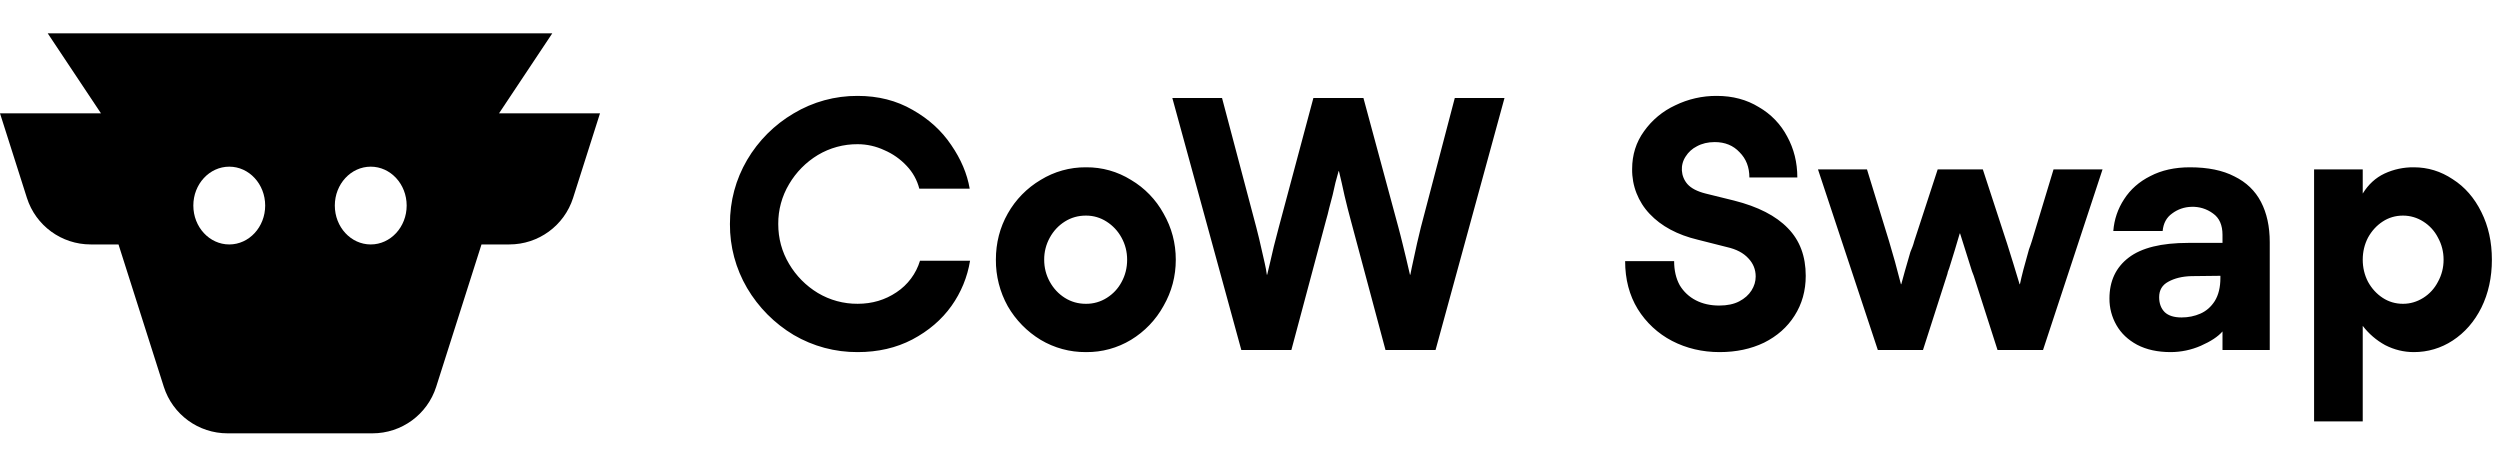
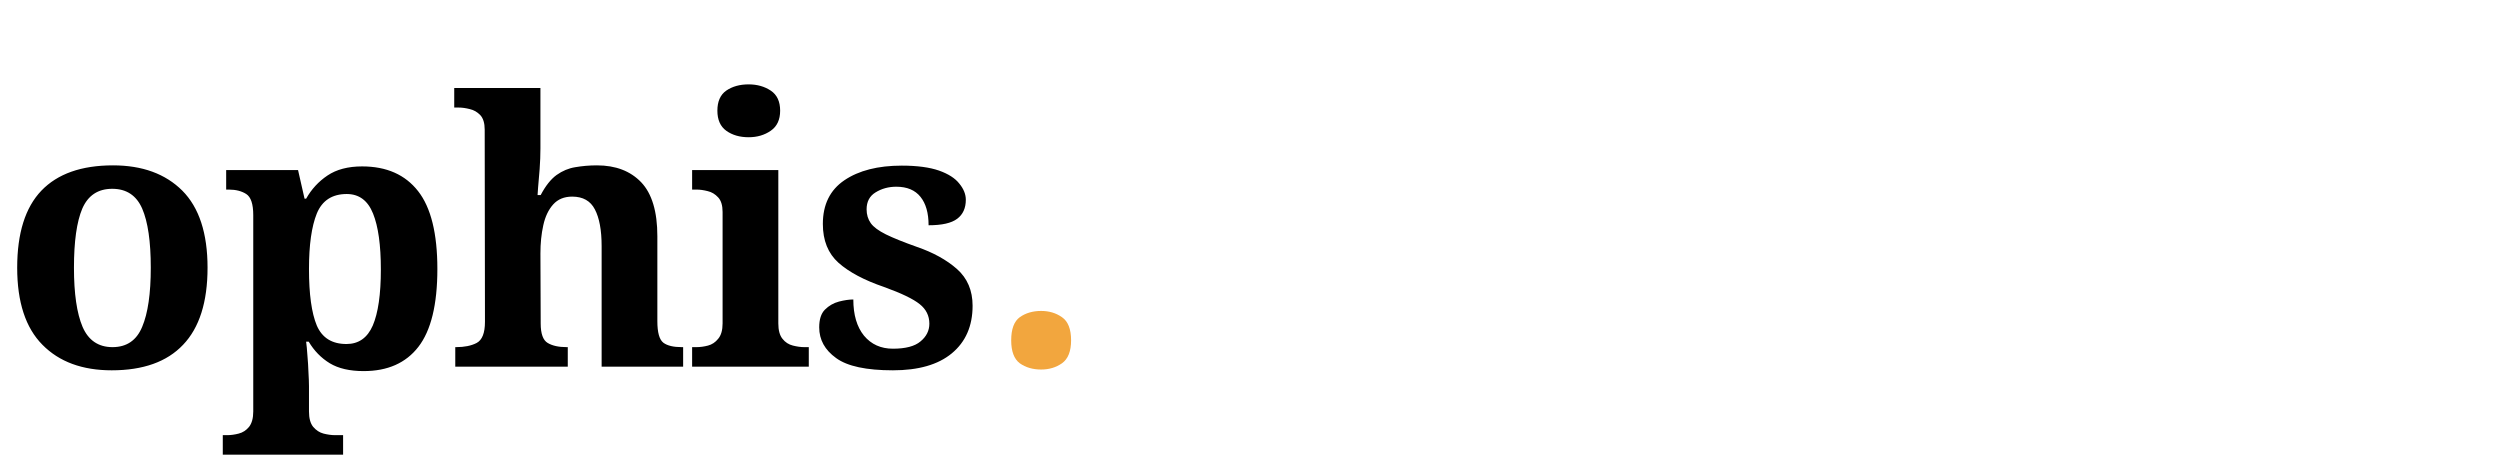
<svg xmlns="http://www.w3.org/2000/svg" fill="none" viewBox="0 0 150 28">
-   <path fill="currentColor" d="M138.845 10.164h2.919v1.449c.336-.546.77-.945 1.302-1.197a4.068 4.068 0 0 1 1.764-.378c.84 0 1.617.238 2.331.714.728.462 1.302 1.12 1.722 1.974.42.84.63 1.792.63 2.856 0 1.064-.21 2.023-.63 2.877-.42.84-.994 1.498-1.722 1.974a4.207 4.207 0 0 1-2.331.693c-.602 0-1.176-.14-1.722-.42a4.275 4.275 0 0 1-1.344-1.155v5.733h-2.919v-15.12Zm5.334 2.772c-.448 0-.854.119-1.218.357s-.658.56-.882.966c-.21.406-.315.847-.315 1.323s.105.917.315 1.323c.224.406.518.728.882.966s.77.357 1.218.357c.434 0 .84-.12 1.218-.357.378-.238.672-.56.882-.966.224-.406.336-.847.336-1.323s-.112-.917-.336-1.323a2.448 2.448 0 0 0-.882-.966 2.245 2.245 0 0 0-1.218-.357Zm-12.782-2.898c1.078 0 1.967.182 2.667.546.714.35 1.246.86 1.596 1.533.35.672.525 1.477.525 2.415V21h-2.835v-1.113c-.266.308-.7.595-1.302.86a4.543 4.543 0 0 1-1.806.379c-.784 0-1.456-.147-2.016-.441-.546-.294-.959-.686-1.239-1.176a3.162 3.162 0 0 1-.42-1.596c0-1.05.385-1.87 1.155-2.457.77-.588 1.96-.882 3.57-.882h2.058v-.483c0-.588-.189-1.015-.567-1.281a2.028 2.028 0 0 0-1.302-.4 1.985 1.985 0 0 0-1.155.4c-.336.238-.525.588-.567 1.05h-2.961c.056-.7.273-1.337.651-1.911.378-.588.903-1.05 1.575-1.386.672-.35 1.463-.525 2.373-.525Zm-.504 9.009c.406 0 .784-.077 1.134-.231.35-.154.637-.406.861-.756.224-.364.336-.826.336-1.386v-.126l-1.743.02c-.546.015-1.008.127-1.386.337-.364.196-.546.504-.546.924 0 .378.112.679.336.903.224.21.56.315 1.008.315Zm-4.741-8.883L122.582 21h-2.73l-1.428-4.452-.105-.273a279.09 279.09 0 0 1-.714-2.268h-.021c-.182.63-.392 1.323-.63 2.079-.028.07-.056.147-.084.23a1.114 1.114 0 0 1-.063.232L115.379 21h-2.709l-3.591-10.836h2.94l1.323 4.305c.238.784.476 1.645.714 2.583h.021c.098-.378.28-1.022.546-1.932.042-.112.084-.217.126-.315.042-.112.077-.224.105-.336l1.407-4.305h2.709l1.407 4.305.042.126c.266.84.518 1.659.756 2.457h.021c.098-.476.28-1.176.546-2.1.028-.07.056-.147.084-.231l.084-.252 1.302-4.305h2.94Zm-25.704 5.502c0 .56.112 1.043.336 1.449a2.4 2.4 0 0 0 .966.903c.406.21.875.315 1.407.315.476 0 .875-.084 1.197-.252.322-.168.567-.385.735-.651.168-.266.252-.546.252-.84 0-.42-.147-.784-.441-1.092-.294-.322-.721-.546-1.281-.672l-1.743-.441c-1.232-.294-2.198-.812-2.898-1.554a3.823 3.823 0 0 1-1.05-2.688c0-.854.238-1.61.714-2.268a4.716 4.716 0 0 1 1.869-1.554 5.594 5.594 0 0 1 2.499-.567c.952 0 1.792.224 2.52.672a4.385 4.385 0 0 1 1.701 1.764c.406.742.609 1.56.609 2.457h-2.877c0-.616-.196-1.12-.588-1.512-.378-.406-.875-.61-1.491-.61-.406 0-.763.085-1.071.253a1.675 1.675 0 0 0-.672.609 1.369 1.369 0 0 0 .105 1.659c.224.252.588.44 1.092.567l1.701.42c1.442.364 2.52.917 3.234 1.659.714.728 1.071 1.68 1.071 2.856 0 .896-.224 1.694-.672 2.394-.434.686-1.043 1.225-1.827 1.617-.784.378-1.673.567-2.667.567-1.036 0-1.988-.224-2.856-.672a5.296 5.296 0 0 1-2.058-1.911c-.504-.826-.756-1.785-.756-2.877h2.94ZM90.27 5.88 86.133 21H83.13l-2.08-7.77a28.525 28.525 0 0 0-.188-.714 20.702 20.702 0 0 0-.19-.777l-.167-.756c-.056-.252-.112-.49-.168-.714h-.021c-.056.21-.12.44-.19.693a60.73 60.73 0 0 0-.167.735l-.21.798c-.056.252-.12.497-.19.735L77.482 21h-3.003L70.34 5.88h2.982l2.058 7.77c.056.21.112.434.168.672.056.238.112.483.168.735.056.252.112.497.168.735.056.238.098.469.126.693h.02c.057-.252.12-.518.19-.798.07-.294.14-.595.21-.903.056-.196.105-.385.147-.567.056-.196.105-.385.147-.567l2.079-7.77h3.003l2.1 7.77c.042.154.084.315.126.483l.126.504c.126.504.273 1.12.44 1.848h.022l.084-.42c.028-.154.063-.315.105-.483.14-.672.287-1.316.44-1.932l2.038-7.77h2.982ZM65.15 21.126a5.22 5.22 0 0 1-2.71-.735 5.674 5.674 0 0 1-1.973-2.016 5.641 5.641 0 0 1-.714-2.793c0-1.008.238-1.932.714-2.772a5.456 5.456 0 0 1 1.974-2.016 5.103 5.103 0 0 1 2.709-.756h.02a5 5 0 0 1 2.689.756 5.298 5.298 0 0 1 1.953 2.016c.49.854.735 1.778.735 2.772 0 .994-.245 1.918-.735 2.772a5.457 5.457 0 0 1-1.953 2.037 5.104 5.104 0 0 1-2.688.735h-.021Zm.02-2.898a2.28 2.28 0 0 0 1.24-.357c.378-.238.672-.553.882-.945.224-.406.336-.854.336-1.344 0-.476-.112-.917-.336-1.323a2.607 2.607 0 0 0-.903-.966 2.245 2.245 0 0 0-1.218-.357h-.021c-.462 0-.882.119-1.26.357s-.68.56-.903.966a2.694 2.694 0 0 0-.336 1.323c0 .476.112.917.336 1.323.224.406.525.728.903.966s.798.357 1.26.357h.02Zm-13.708 2.898a7.493 7.493 0 0 1-3.843-1.03 8.025 8.025 0 0 1-2.793-2.813 7.493 7.493 0 0 1-1.03-3.843c0-1.386.344-2.667 1.03-3.843a7.852 7.852 0 0 1 2.793-2.793 7.378 7.378 0 0 1 3.843-1.05c1.232 0 2.33.28 3.297.84.966.546 1.736 1.246 2.31 2.1.588.854.959 1.729 1.113 2.625h-3.024a3.078 3.078 0 0 0-.756-1.365 3.965 3.965 0 0 0-1.344-.945 3.784 3.784 0 0 0-1.596-.357 4.59 4.59 0 0 0-2.394.65 5.007 5.007 0 0 0-1.722 1.744 4.59 4.59 0 0 0-.651 2.394c0 .868.217 1.666.65 2.394a5.007 5.007 0 0 0 1.723 1.743 4.59 4.59 0 0 0 2.394.65c.868 0 1.645-.23 2.33-.692a3.475 3.475 0 0 0 1.408-1.89h3.003a6.447 6.447 0 0 1-1.113 2.709c-.588.826-1.372 1.498-2.352 2.016-.966.504-2.058.756-3.276.756Z" />
-   <path fill="currentColor" fill-rule="evenodd" d="M13.653 26a4.011 4.011 0 0 1-3.824-2.79L7.11 14.666H5.44a4.011 4.011 0 0 1-3.825-2.791L0 6.8h6.058L2.863 2h30.274l-3.195 4.8H36l-1.615 5.076a4.011 4.011 0 0 1-3.825 2.79h-1.67l-2.72 8.544A4.011 4.011 0 0 1 22.346 26h-8.693ZM11.6 12.333c0 1.289.965 2.334 2.156 2.334 1.19 0 2.155-1.045 2.155-2.334 0-1.288-.965-2.333-2.155-2.333S11.6 11.045 11.6 12.333Zm12.8 0c0 1.289-.965 2.334-2.156 2.334-1.19 0-2.155-1.045-2.155-2.334 0-1.288.965-2.333 2.155-2.333s2.156 1.045 2.156 2.333Z" clip-rule="evenodd" />
+   <text x="0" y="22" font-family="Fraunces, ui-serif, Georgia, serif" font-size="22" font-weight="600" letter-spacing="-0.4" fill="currentColor">ophis<tspan fill="#F2A63E">.</tspan>
+   </text>
</svg>
